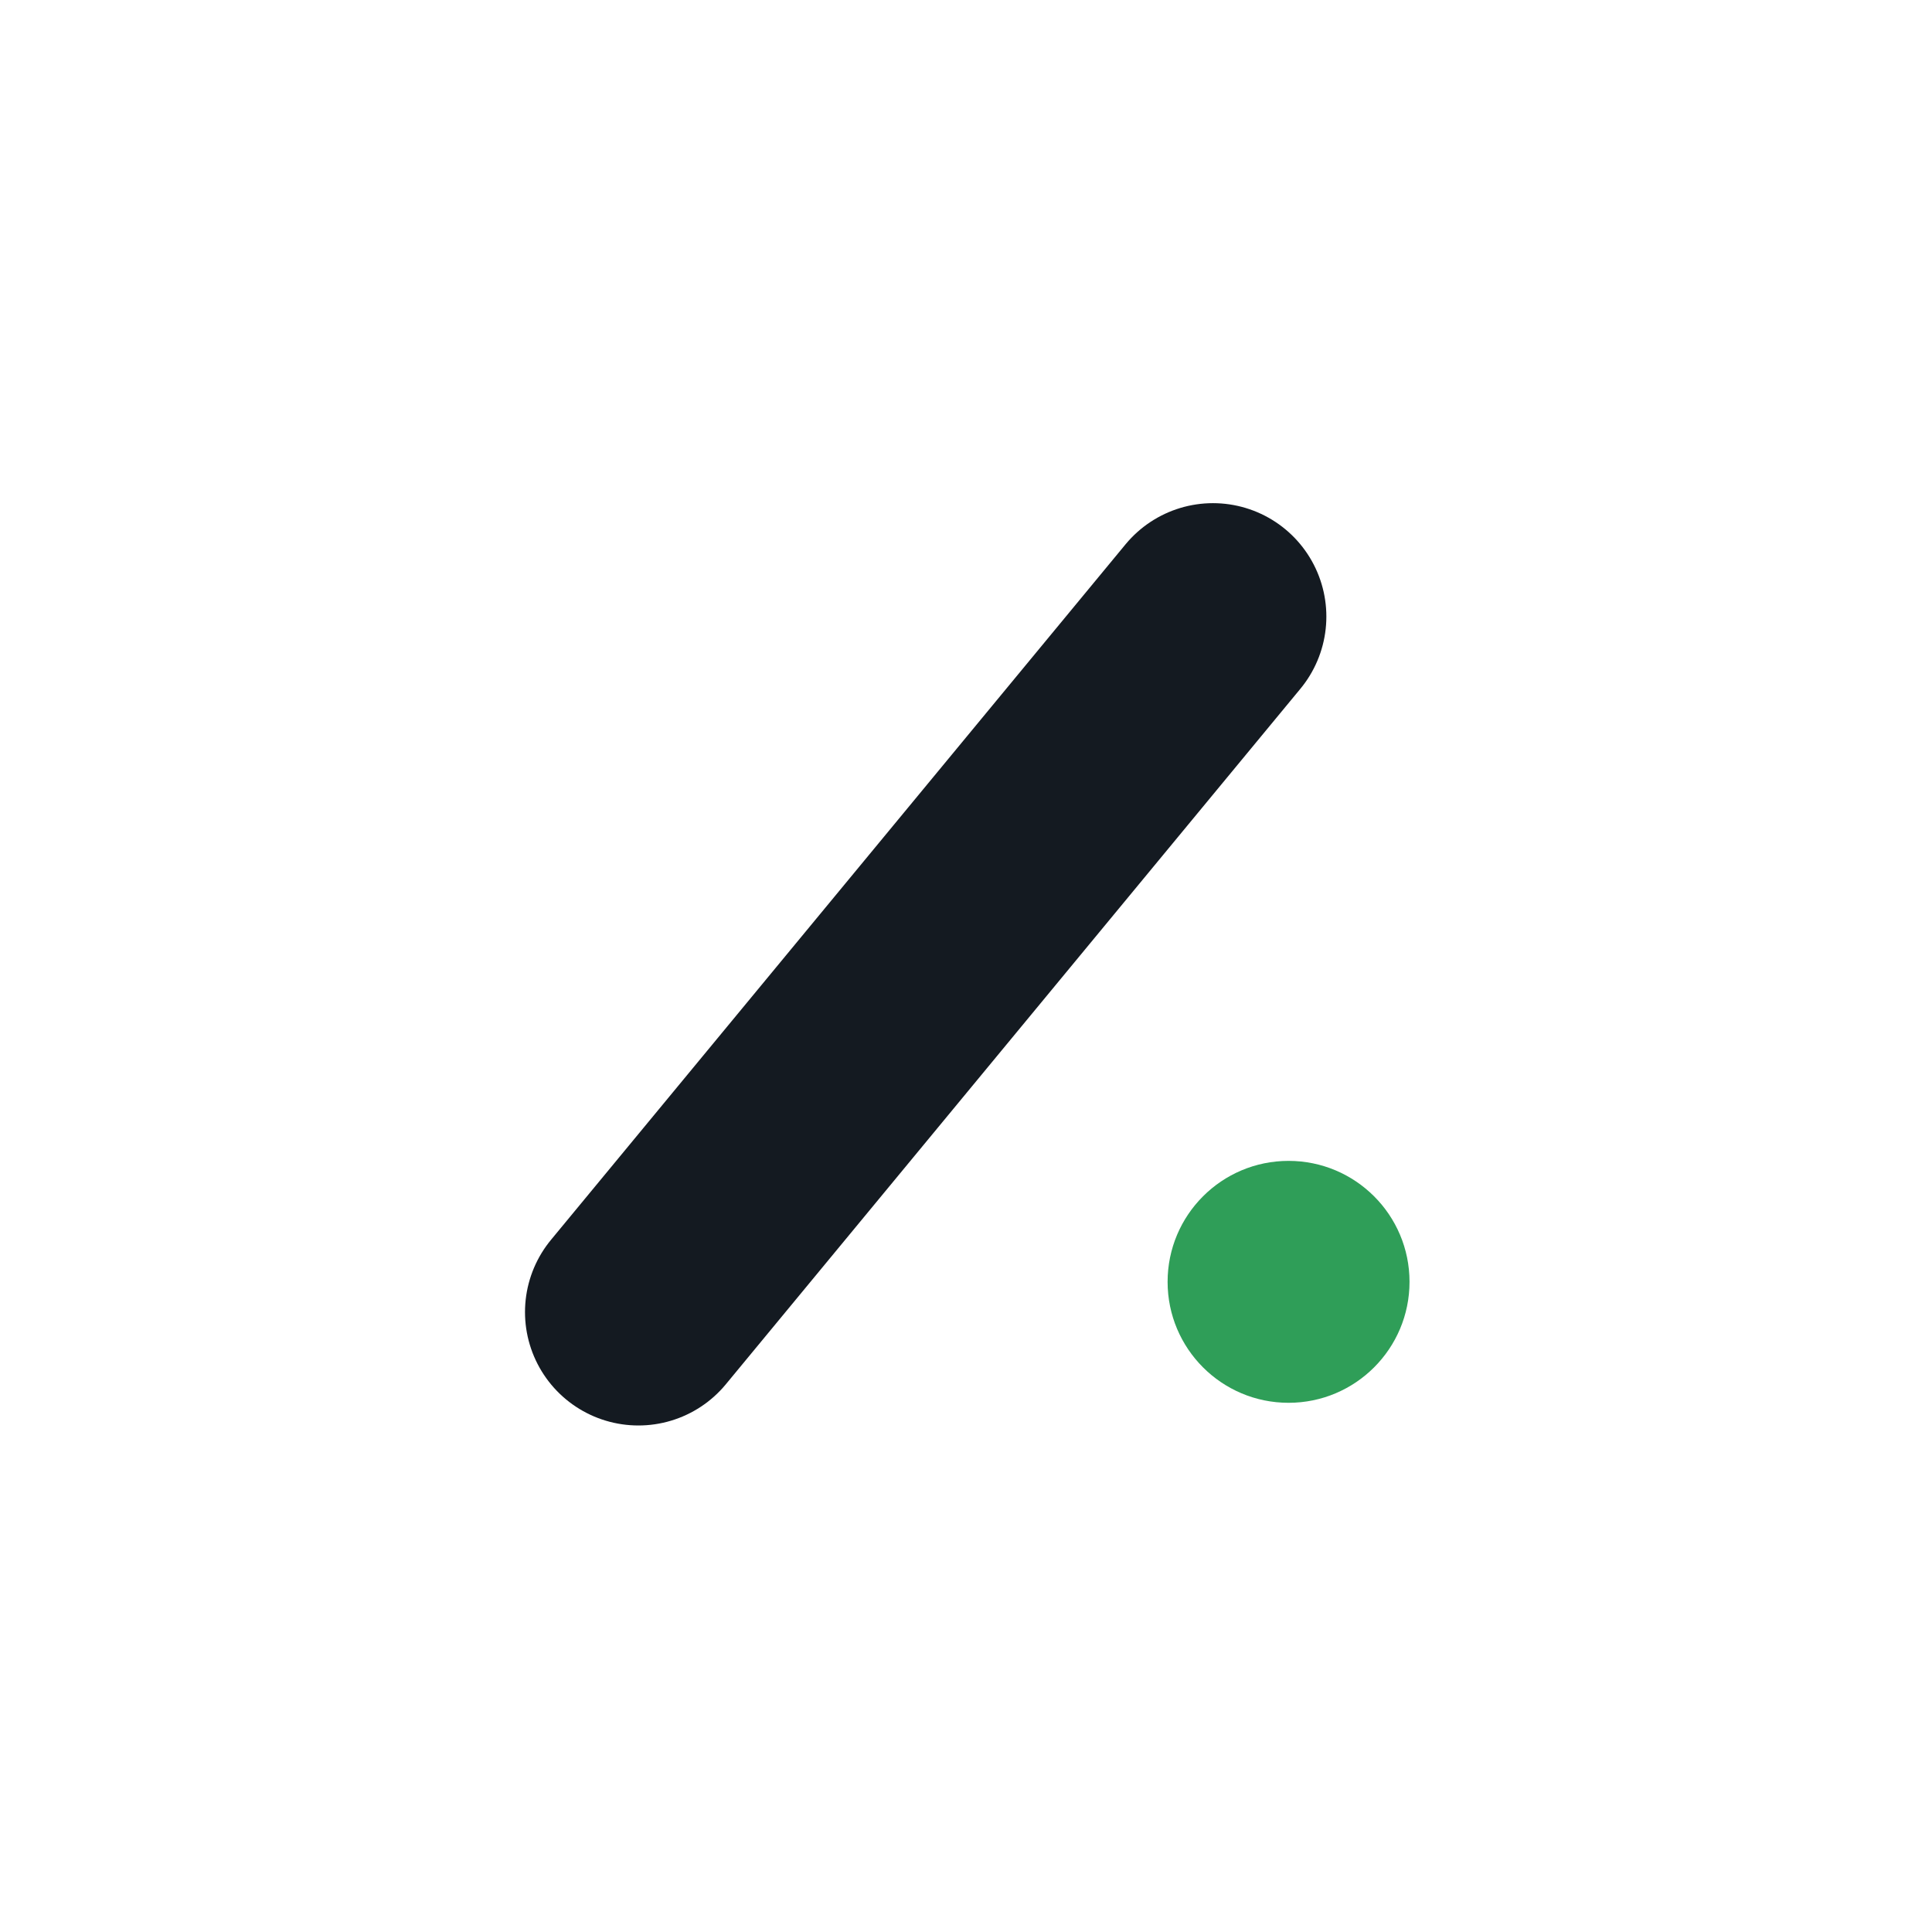
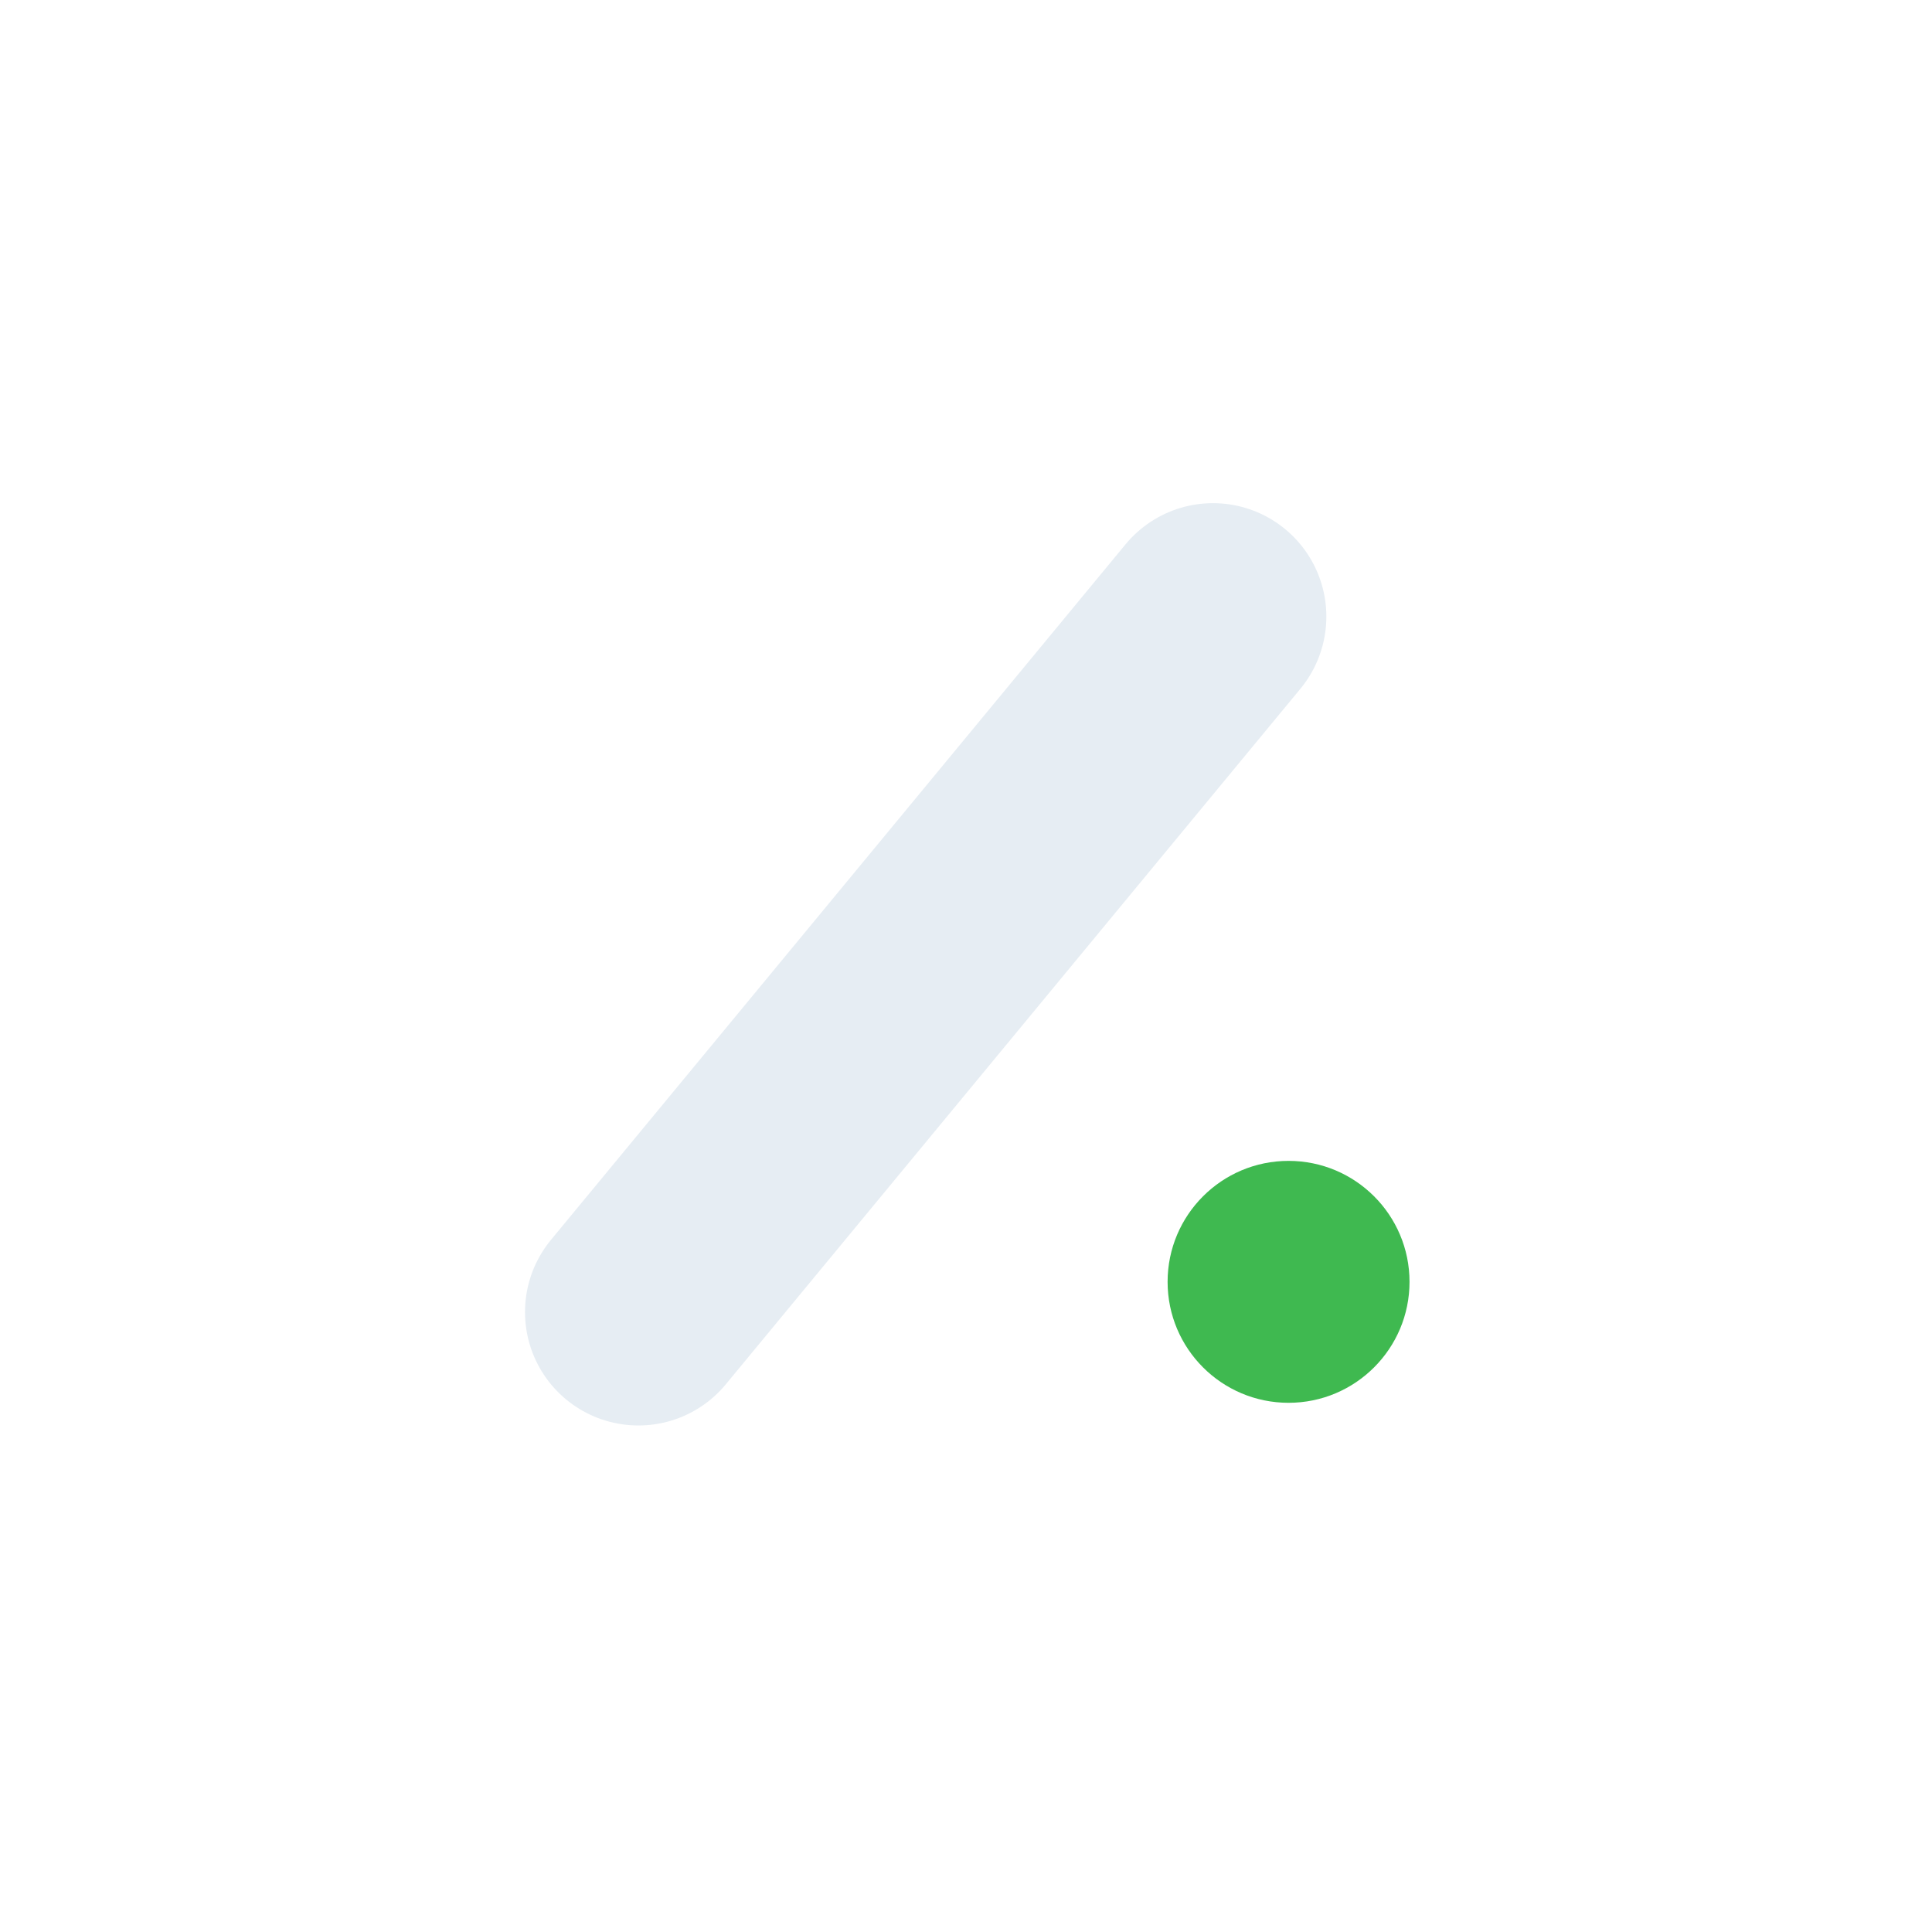
- <svg xmlns="http://www.w3.org/2000/svg" viewBox="0 0 460 460" role="img" aria-label="Solti org avatar (light)">
+ <svg xmlns="http://www.w3.org/2000/svg" viewBox="0 0 460 460" role="img" aria-label="Solti org avatar">
  <rect width="460" height="460" fill="none" />
  <g transform="translate(44 46) scale(3.6)">
-     <path d="M30 74 L68 28" fill="none" stroke="#141a21" stroke-width="15" stroke-linecap="round" />
-     <circle cx="73" cy="72" r="8" fill="#2f9e58" />
+     <path d="M30 74 L68 28" fill="none" stroke="#e6edf3" stroke-width="15" stroke-linecap="round" />
+     <circle cx="73" cy="72" r="8" fill="#3fb950" />
  </g>
</svg>
